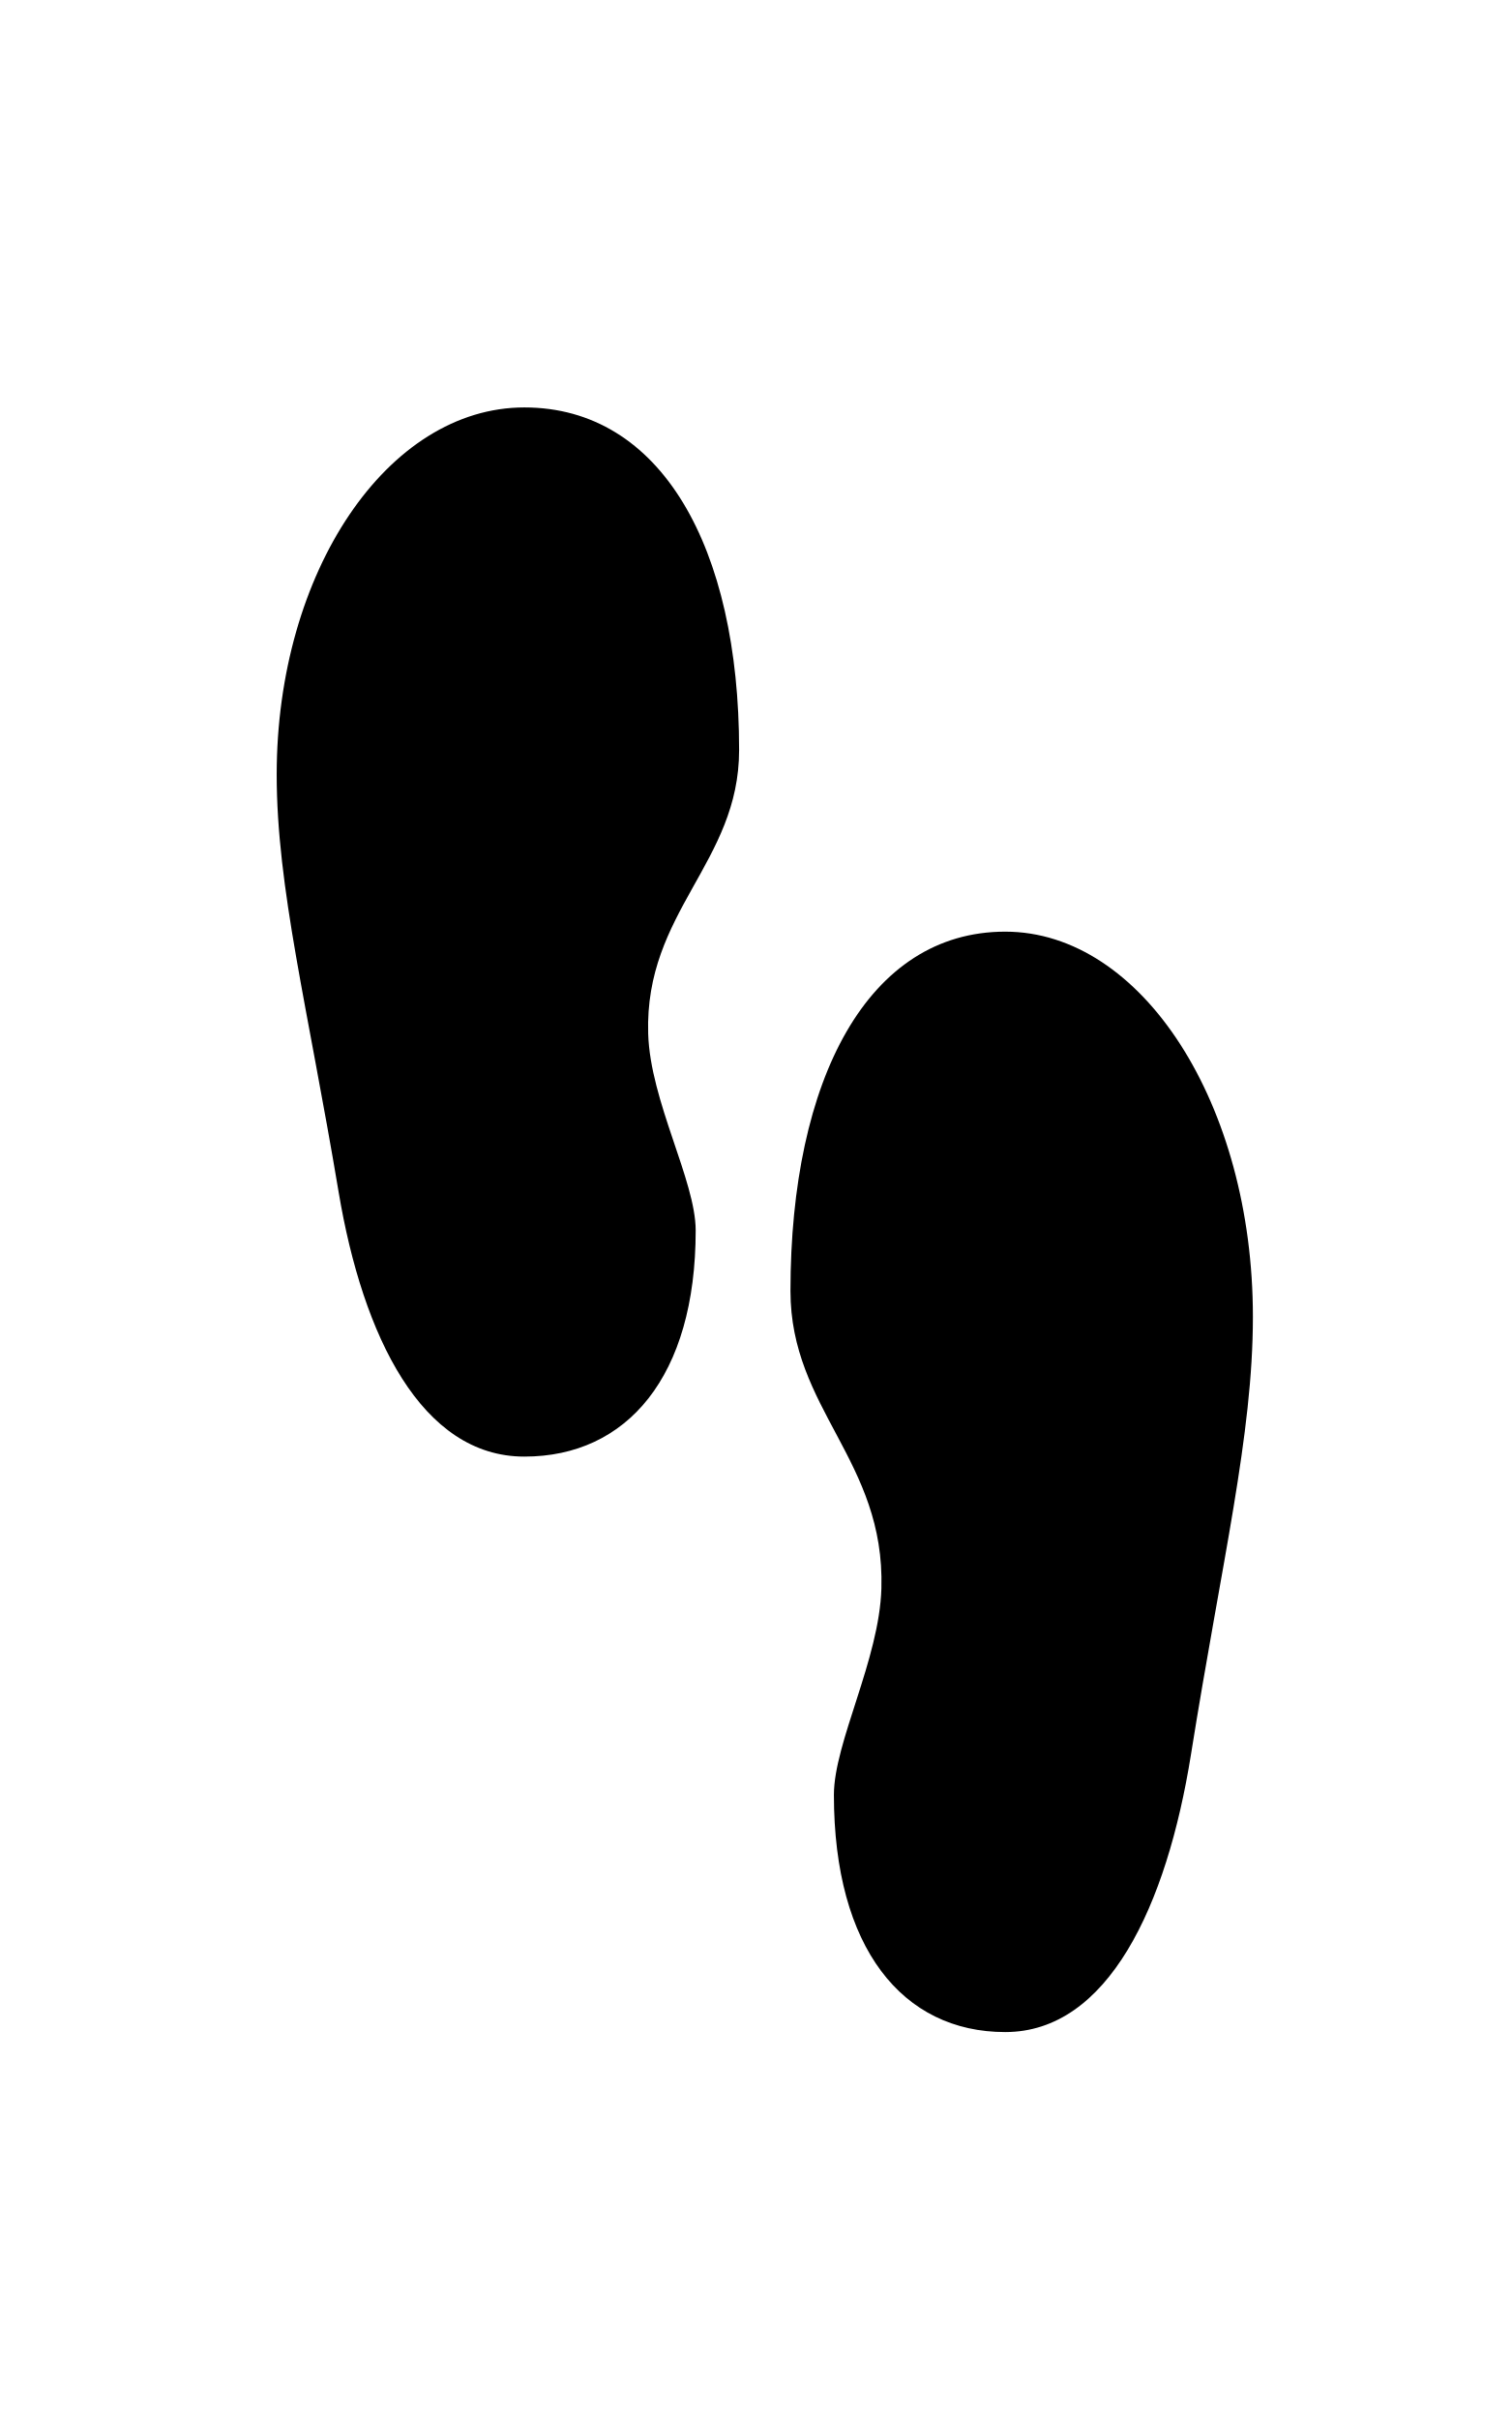
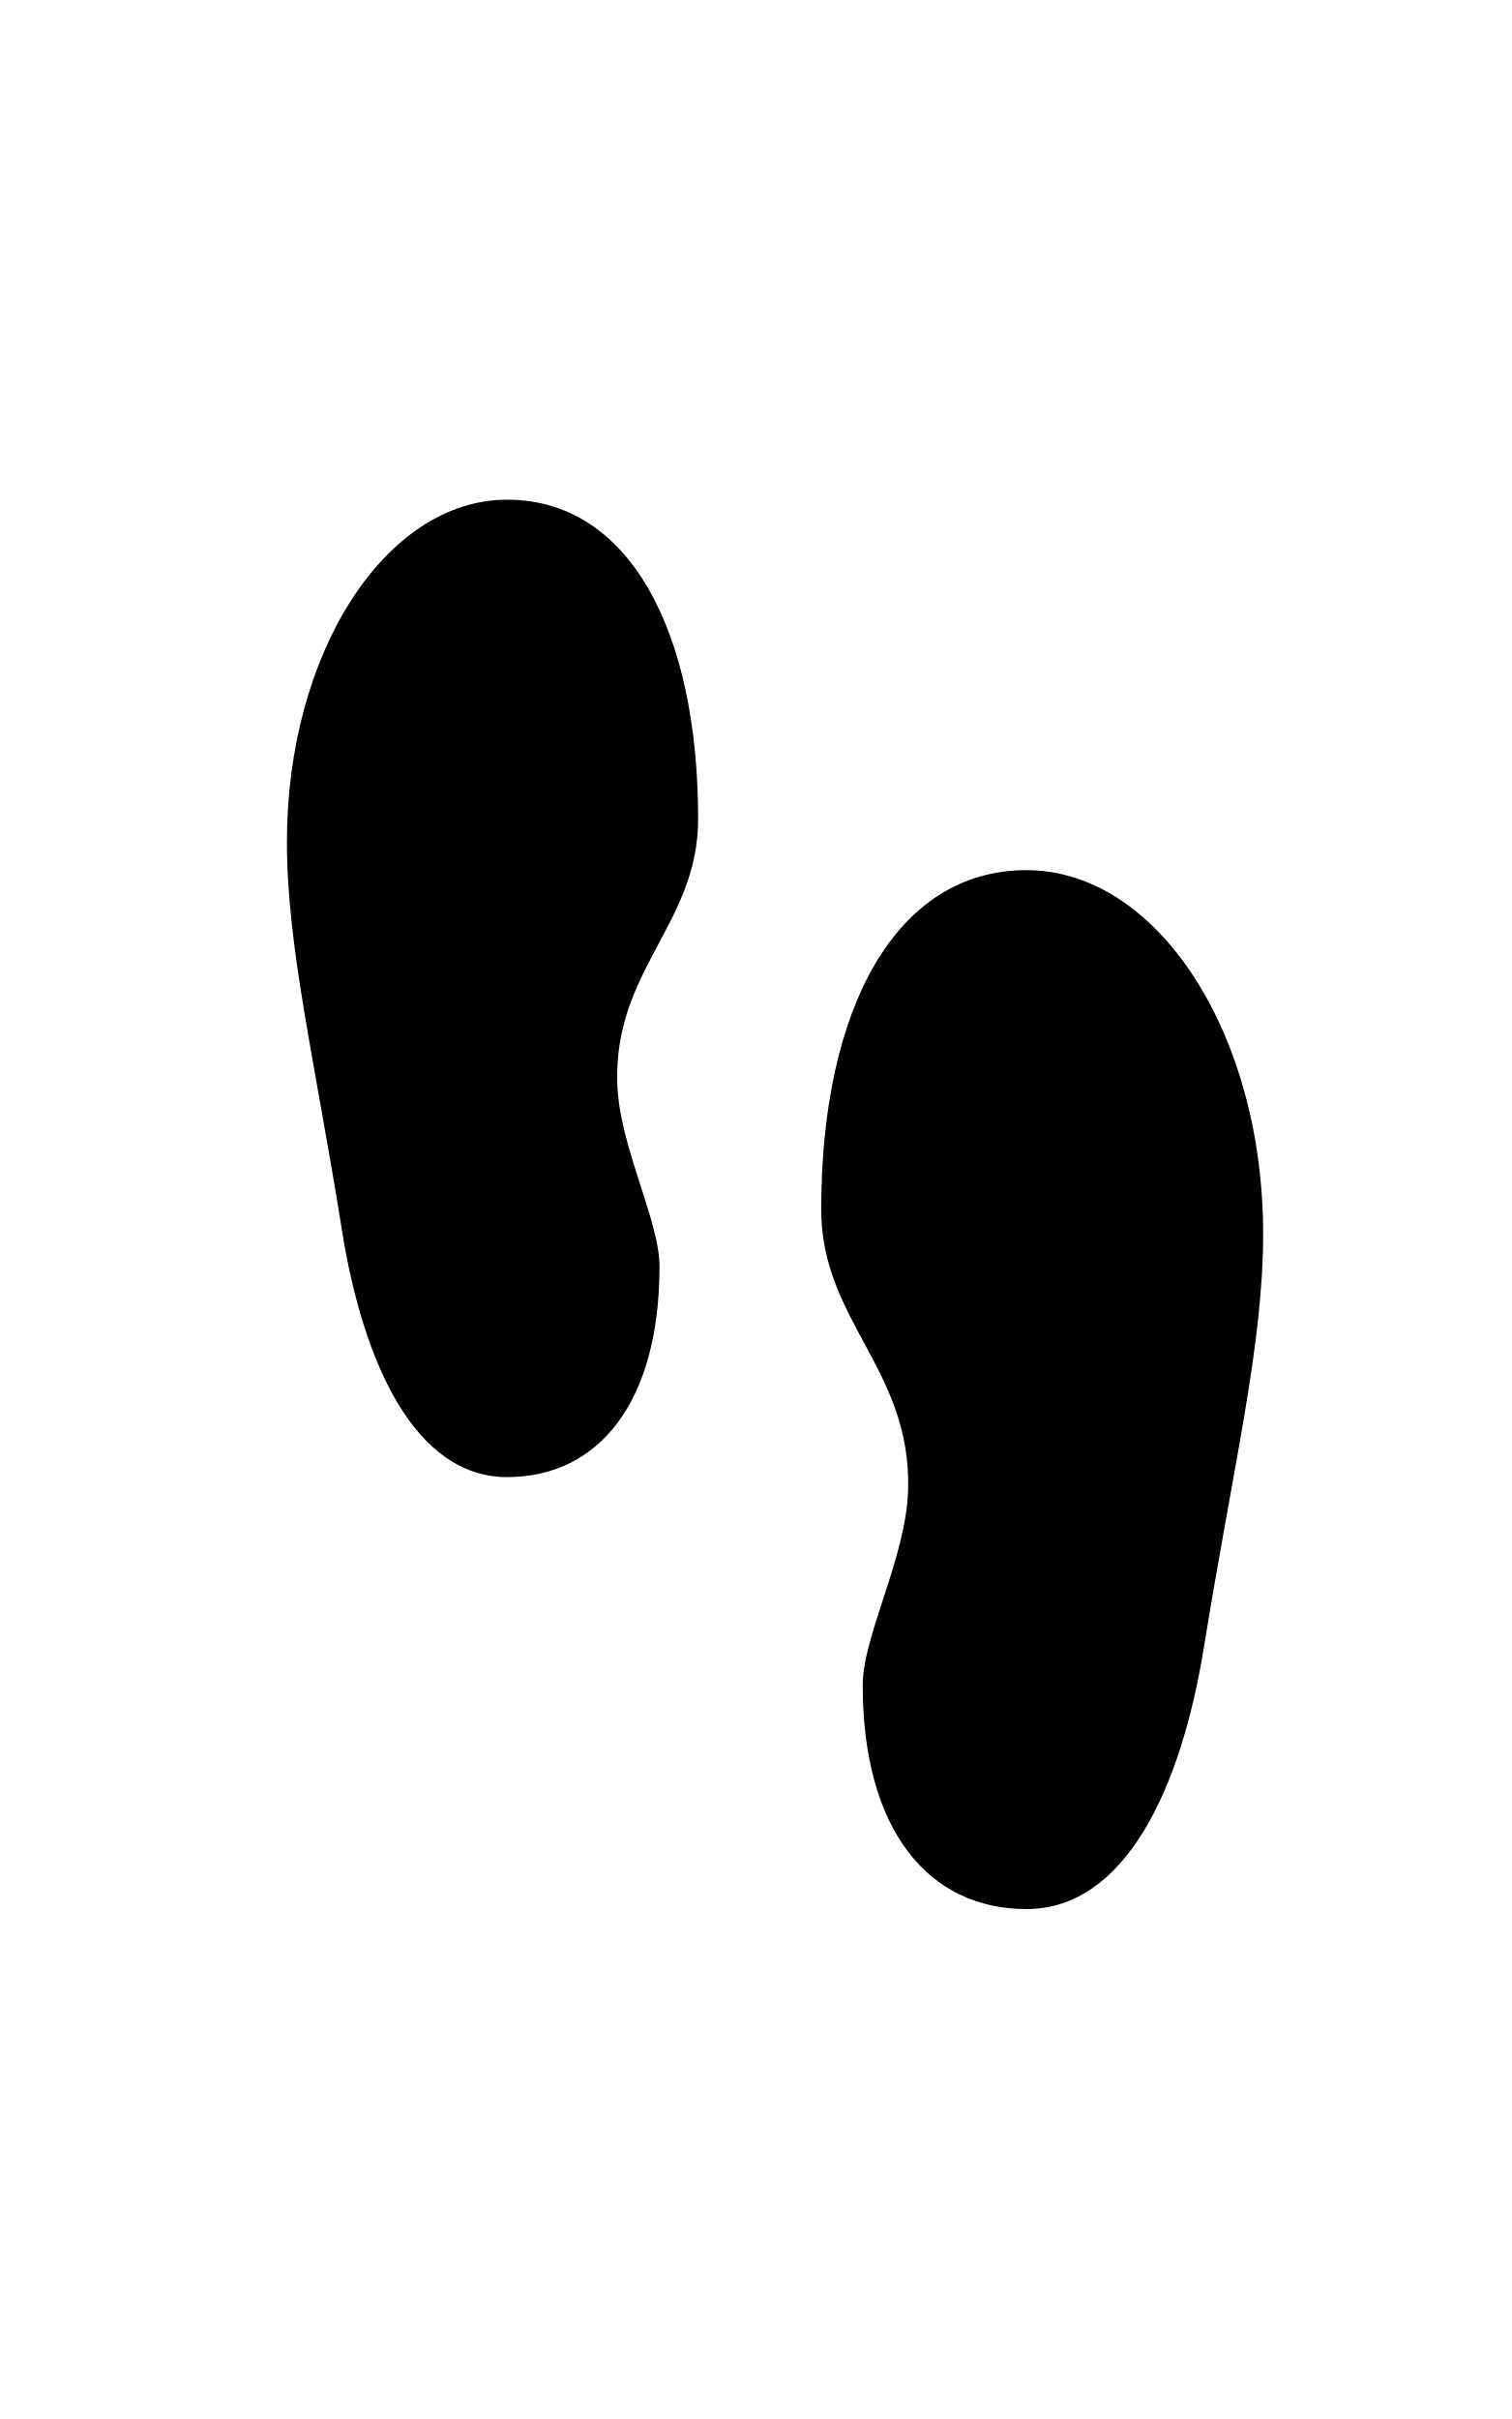
<svg xmlns="http://www.w3.org/2000/svg" height="1024" width="640" version="1.1" id="svg11">
  <defs id="defs15" />
-   <path style="fill:#000000;stroke-width:0.749" d="m 425.629,394.383 c -57.908,0 -90.933,62.078 -90.933,152.12 0,50.098 40.057,71.722 38.5,125.917 -0.855,30.045 -20.11,65.259 -20.11,87.363 0,64.909 29.108,100.421 72.543,100.421 43.435,0 68.394,-53.256 78.65,-117.518 13.093,-82.028 26.217,-135.168 26.217,-185.266 0,-90.042 -46.951,-163.037 -104.866,-163.037 z" id="path334" />
-   <path style="fill:#000000;stroke-width:0.731" d="m 222.019,172.475 c -57.915,0 -104.866,69.596 -104.866,155.444 0,47.764 13.124,98.429 26.217,176.637 10.255,61.269 35.215,112.045 78.65,112.045 43.435,0 72.543,-33.858 72.543,-95.744 0,-21.075 -19.254,-54.648 -20.11,-83.294 -1.558,-51.671 38.5,-72.288 38.5,-120.053 0,-85.848 -33.025,-145.035 -90.933,-145.035 z" id="path9" />
+   <path style="fill:#000000;stroke-width:0.712" d="m 434.616,368.349 c -55.341,0 -86.903,58.608 -86.903,143.618 0,47.298 38.282,67.713 36.793,118.88 -0.817,28.366 -19.218,61.611 -19.218,82.481 0,61.282 27.818,94.808 69.328,94.808 41.51,0 65.363,-50.28 75.164,-110.95 12.513,-77.444 25.055,-127.614 25.055,-174.912 0,-85.009 -44.87,-153.925 -100.218,-153.925 z" id="path334" />
+   <path style="fill:#000000;stroke-width:0.666" d="m 214.738,211.525 c -51.498,0 -93.247,64.836 -93.247,144.814 0,44.498 11.67,91.698 23.312,164.557 9.119,57.079 31.313,104.382 69.935,104.382 38.622,0 64.505,-31.542 64.505,-89.196 0,-19.634 -17.12,-50.911 -17.881,-77.598 -1.385,-48.138 34.234,-67.345 34.234,-111.843 0,-79.977 -29.366,-135.116 -80.857,-135.116 z" id="path9" />
</svg>
